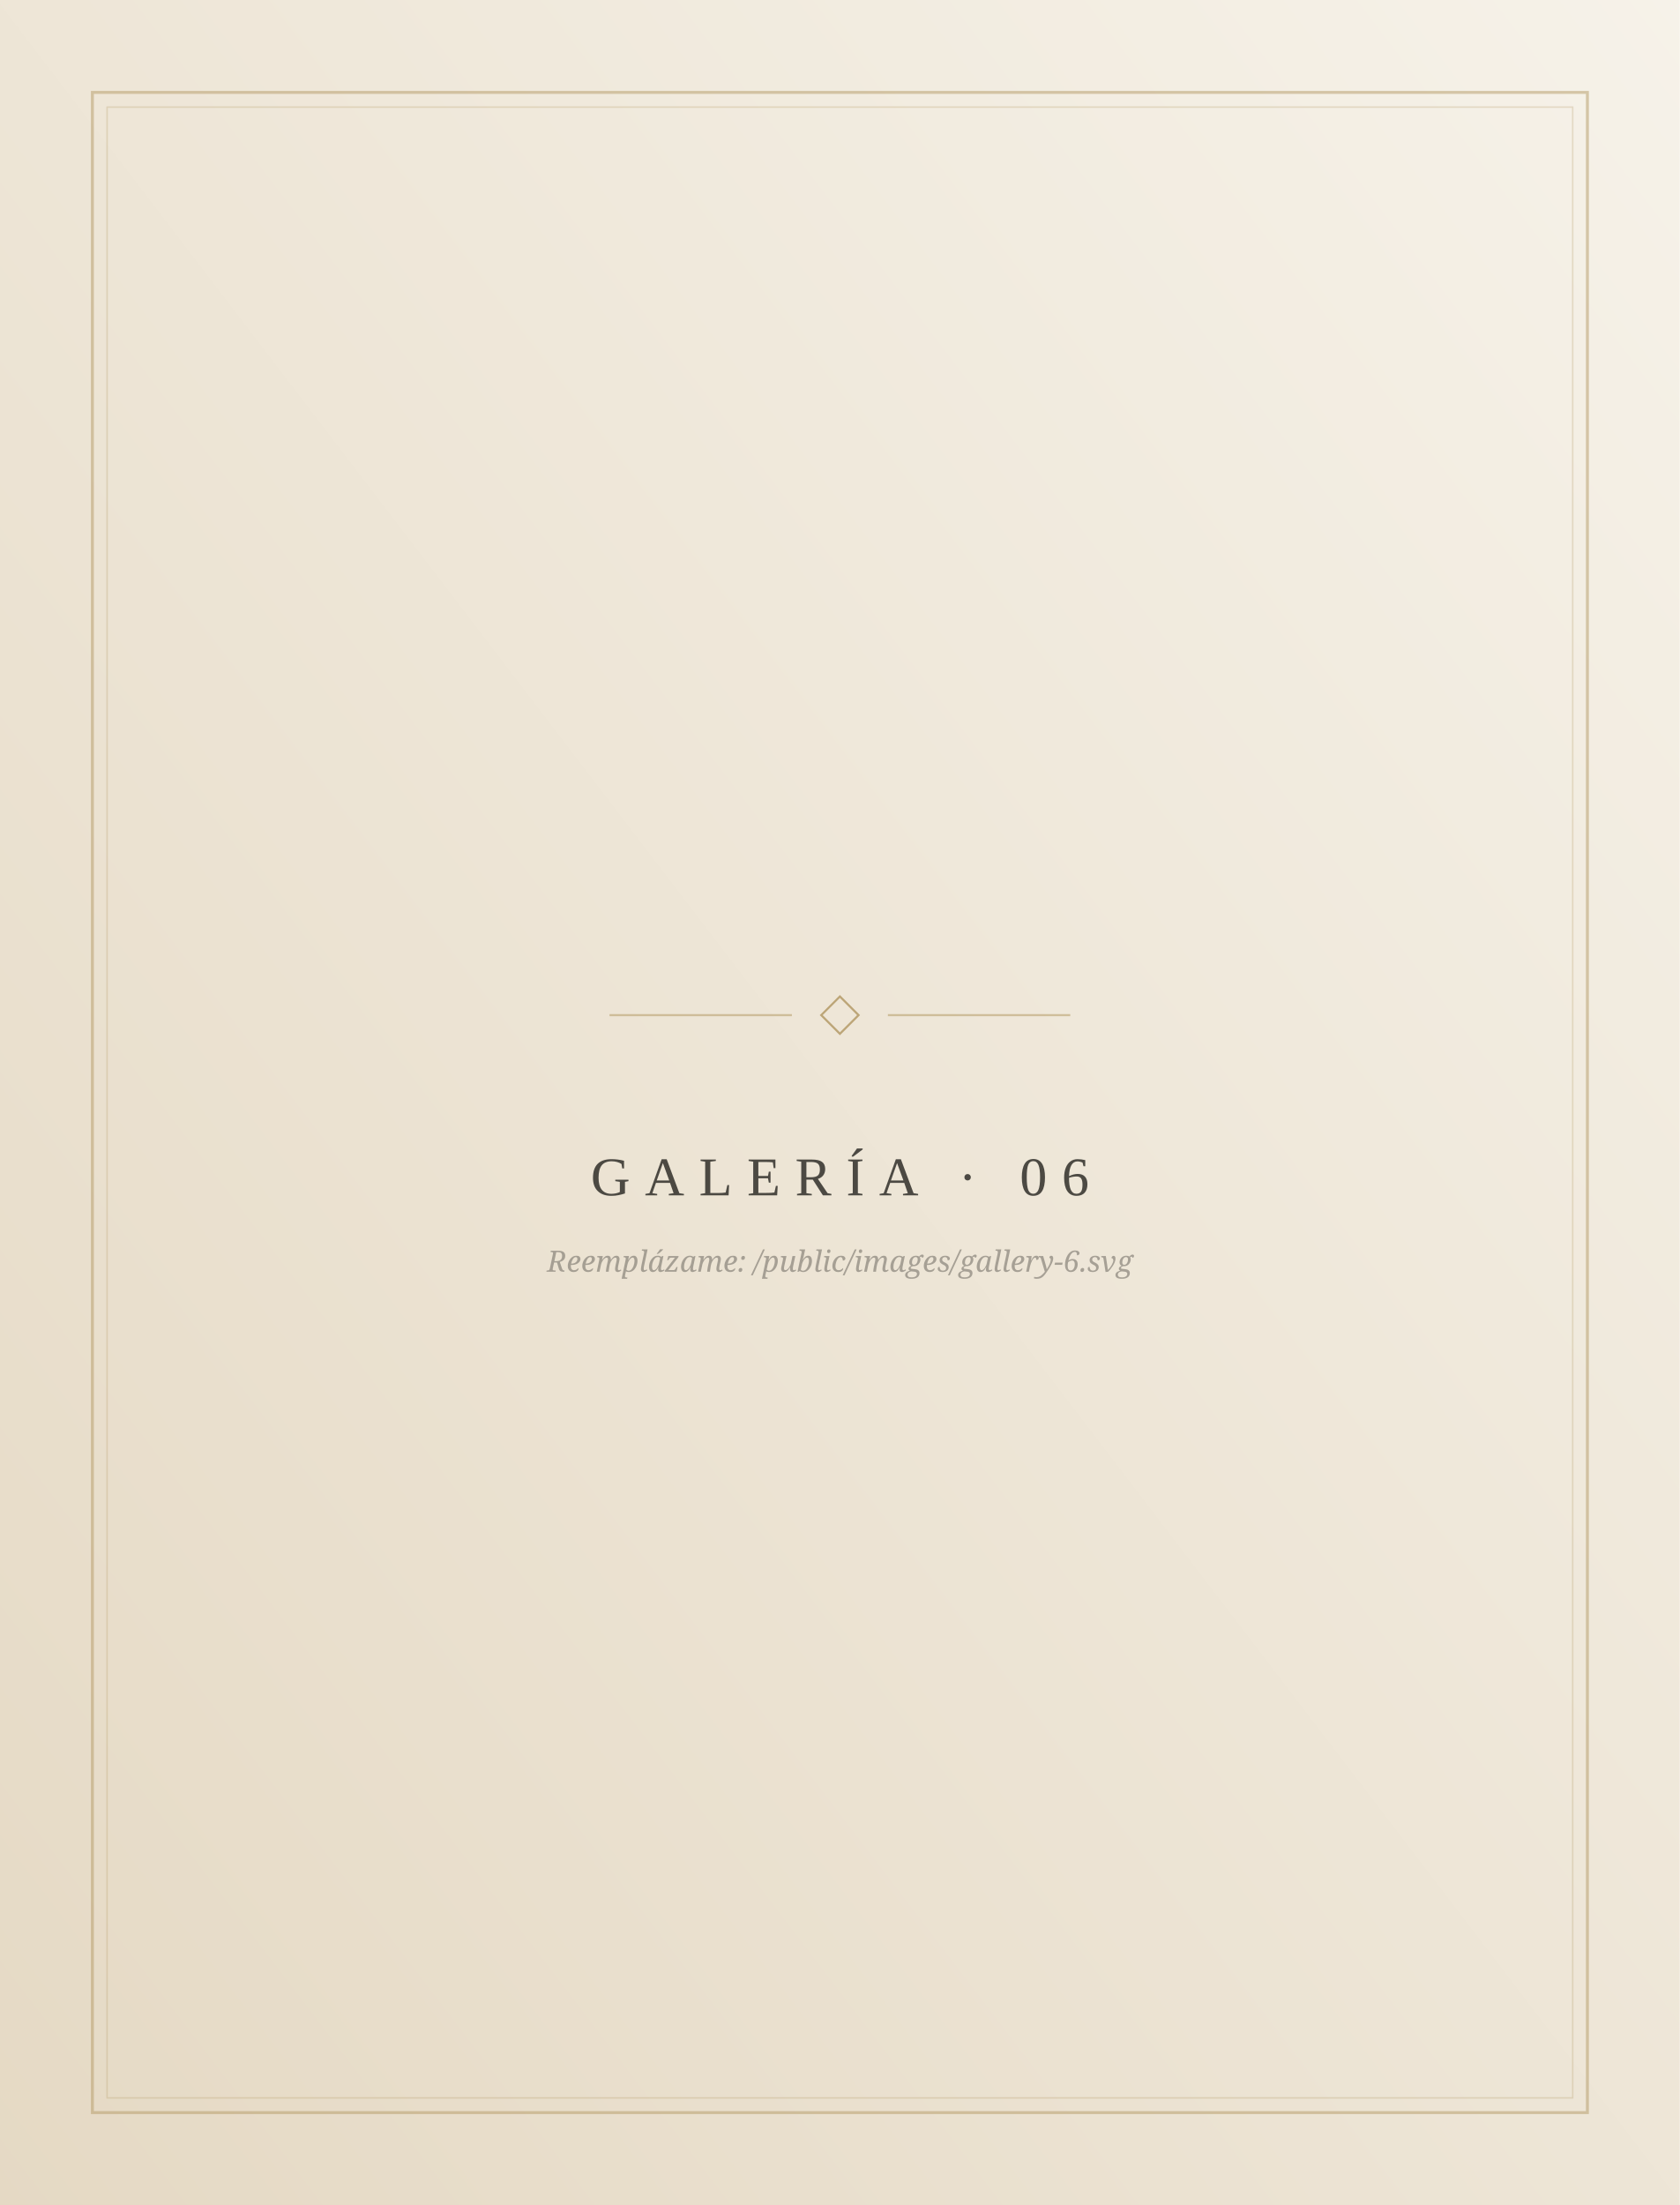
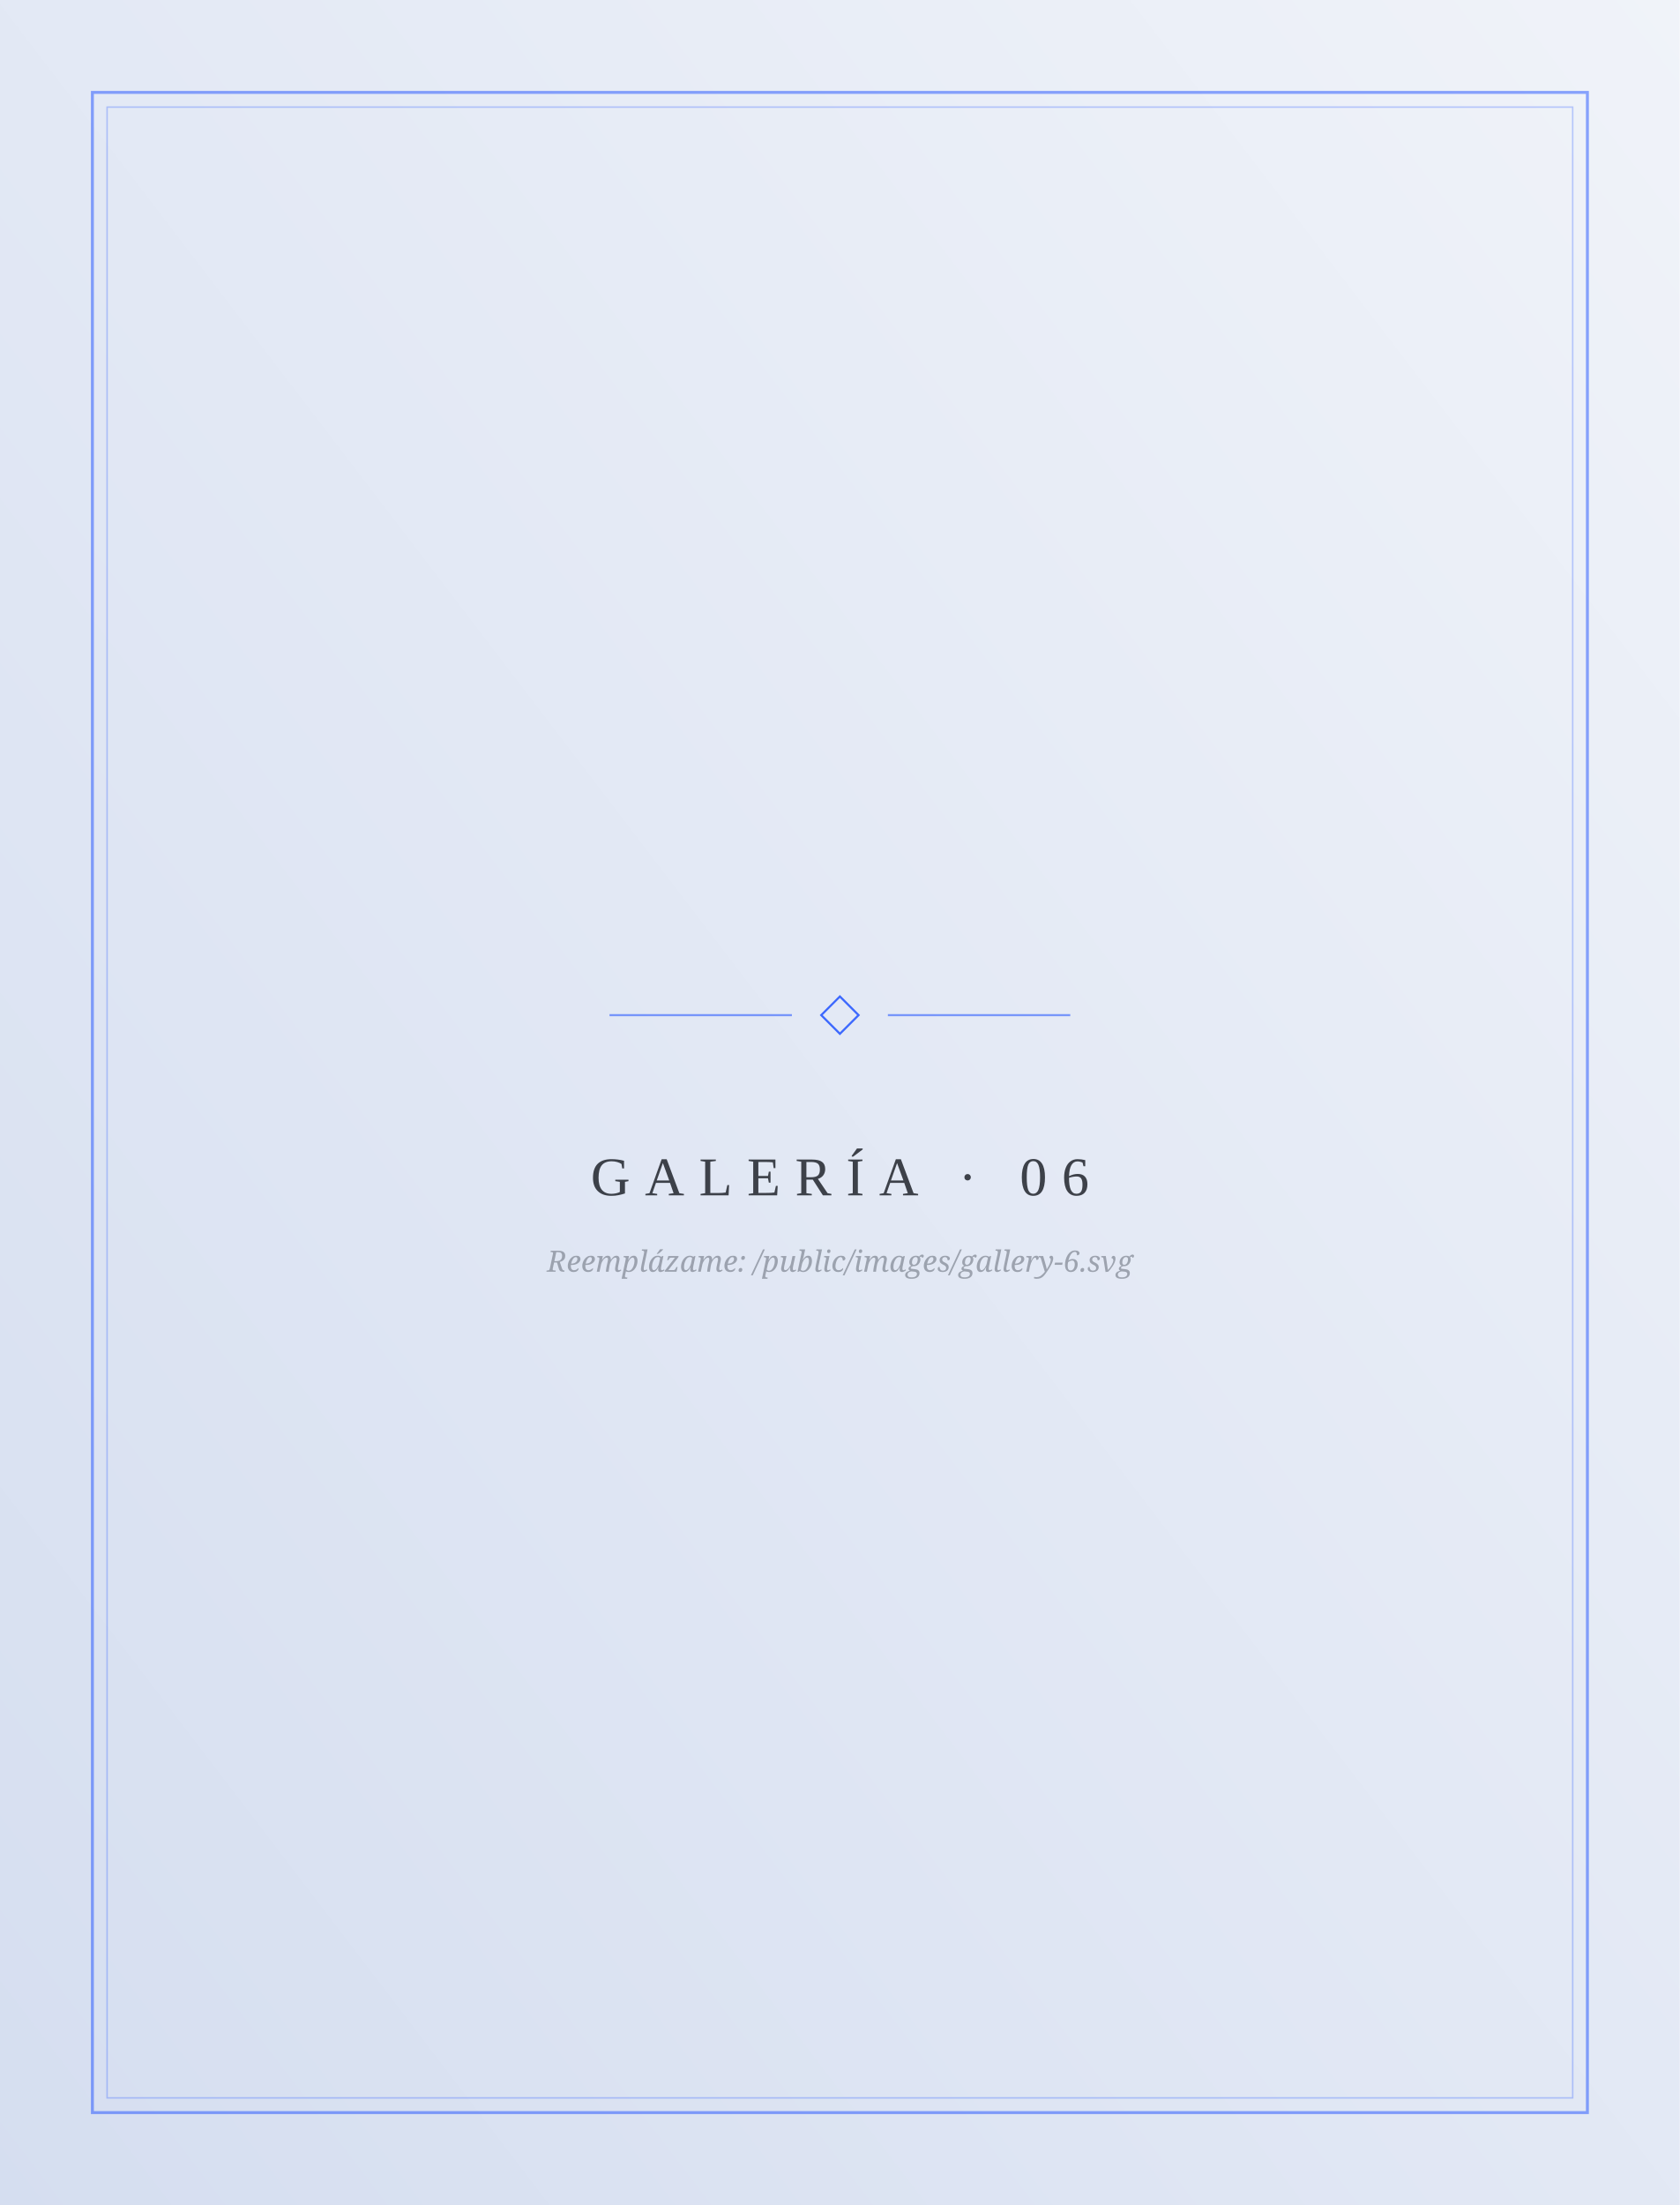
<svg xmlns="http://www.w3.org/2000/svg" width="800" height="1050" viewBox="0 0 800 1050" role="img" aria-label="Galería · 06">
  <defs>
    <linearGradient id="bg" x1="1" y1="0" x2="0" y2="1">
-       <stop offset="0" stop-color="#F6F2E9" />
-       <stop offset="1" stop-color="#E5D9C4" />
+       <stop offset="0" stop-color="#F0F3F9" />
+       <stop offset="1" stop-color="#D5DEF0" />
    </linearGradient>
  </defs>
  <rect width="800" height="1050" fill="url(#bg)" />
-   <rect x="44" y="44" width="712" height="962" fill="none" stroke="#B49A67" stroke-opacity="0.5" stroke-width="1.4" />
-   <rect x="51" y="51" width="698" height="948" fill="none" stroke="#B49A67" stroke-opacity="0.28" stroke-width="0.7" />
-   <g transform="translate(400,483.4)" stroke="#B49A67" fill="none">
+   <rect x="44" y="44" width="712" height="962" fill="none" stroke="#1F51FF" stroke-opacity="0.5" stroke-width="1.4" />
+   <rect x="51" y="51" width="698" height="948" fill="none" stroke="#1F51FF" stroke-opacity="0.28" stroke-width="0.7" />
+   <g transform="translate(400,483.4)" stroke="#1F51FF" fill="none">
    <line x1="-109.714" y1="0" x2="-22.857" y2="0" stroke-opacity="0.55" />
    <rect x="-6.286" y="-6.286" width="12.571" height="12.571" transform="rotate(45)" stroke-opacity="0.85" />
    <line x1="22.857" y1="0" x2="109.714" y2="0" stroke-opacity="0.55" />
  </g>
-   <text x="400" y="569.2" text-anchor="middle" font-family="Georgia, 'Times New Roman', serif" font-size="26" letter-spacing="7" fill="#292723" fill-opacity="0.82" style="text-transform:uppercase">GALERÍA · 06</text>
-   <text x="400" y="605.6" text-anchor="middle" font-family="Georgia, serif" font-style="italic" font-size="14" fill="#77716A" fill-opacity="0.6">Reemplázame: /public/images/gallery-6.svg</text>
+   <text x="400" y="569.2" text-anchor="middle" font-family="Georgia, 'Times New Roman', serif" font-size="26" letter-spacing="7" fill="#191C24" fill-opacity="0.82" style="text-transform:uppercase">GALERÍA · 06</text>
+   <text x="400" y="605.6" text-anchor="middle" font-family="Georgia, serif" font-style="italic" font-size="14" fill="#6F7580" fill-opacity="0.6">Reemplázame: /public/images/gallery-6.svg</text>
</svg>
